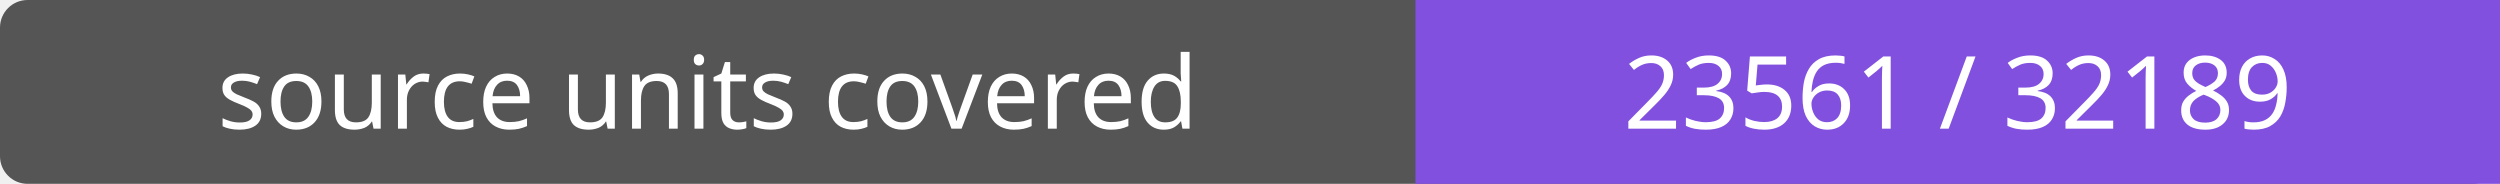
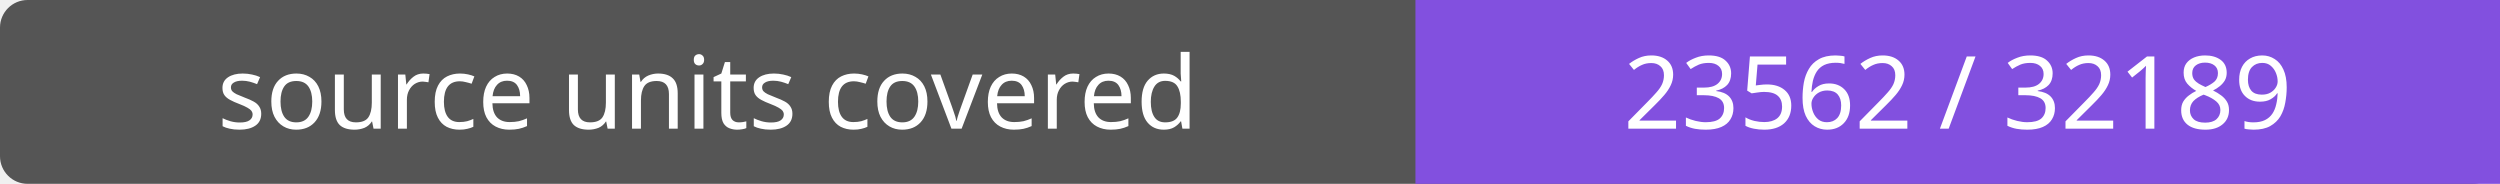
- <svg xmlns="http://www.w3.org/2000/svg" width="272" height="20" role="img" aria-label="source units covered: 23561 / 32189">
+ <svg xmlns="http://www.w3.org/2000/svg" width="272" height="20" role="img" aria-label="source units covered: 23562 / 32189">
  <rect width="272" height="20" rx="3" fill="#555" />
  <path fill="#8250df" d="M154 0h118v20H154z" />
  <g fill="#fff" text-anchor="middle" font-family="Verdana,sans-serif" font-size="11">
    <text x="77.0" y="14">source units covered</text>
-     <text x="213.0" y="14">23561 / 32189</text>
+     <text x="213.0" y="14">23562 / 32189</text>
  </g>
</svg>
